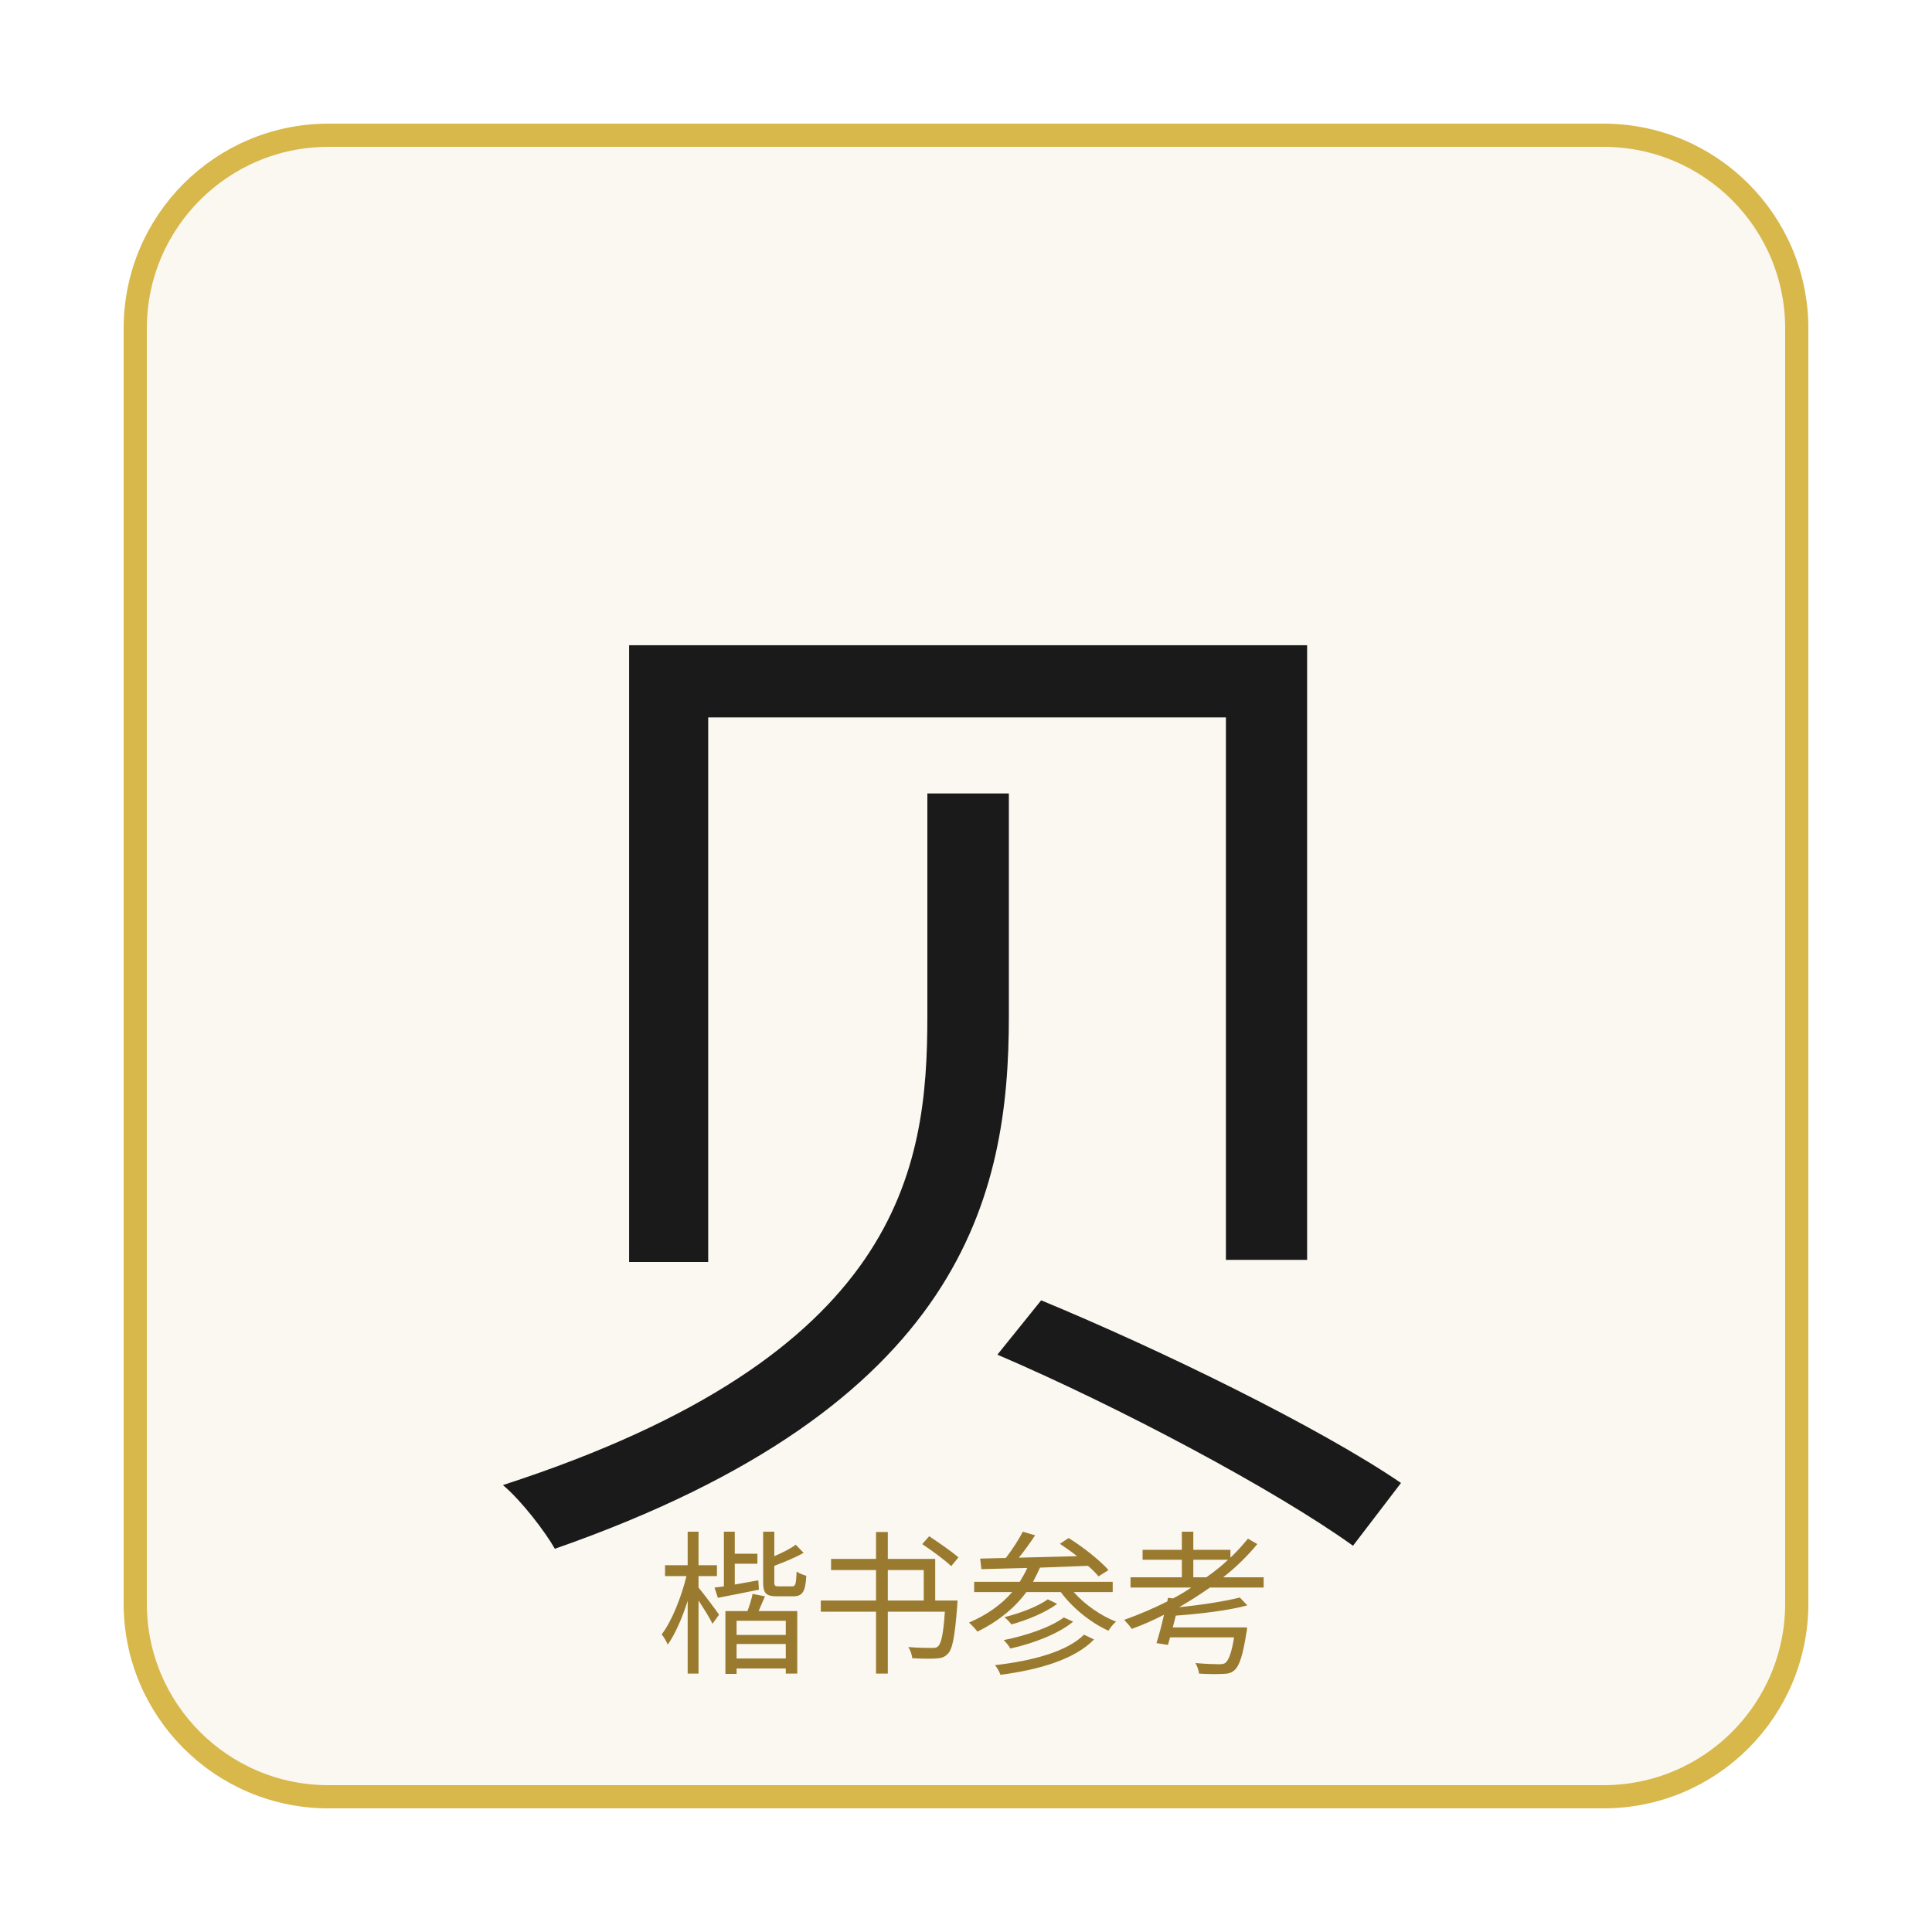
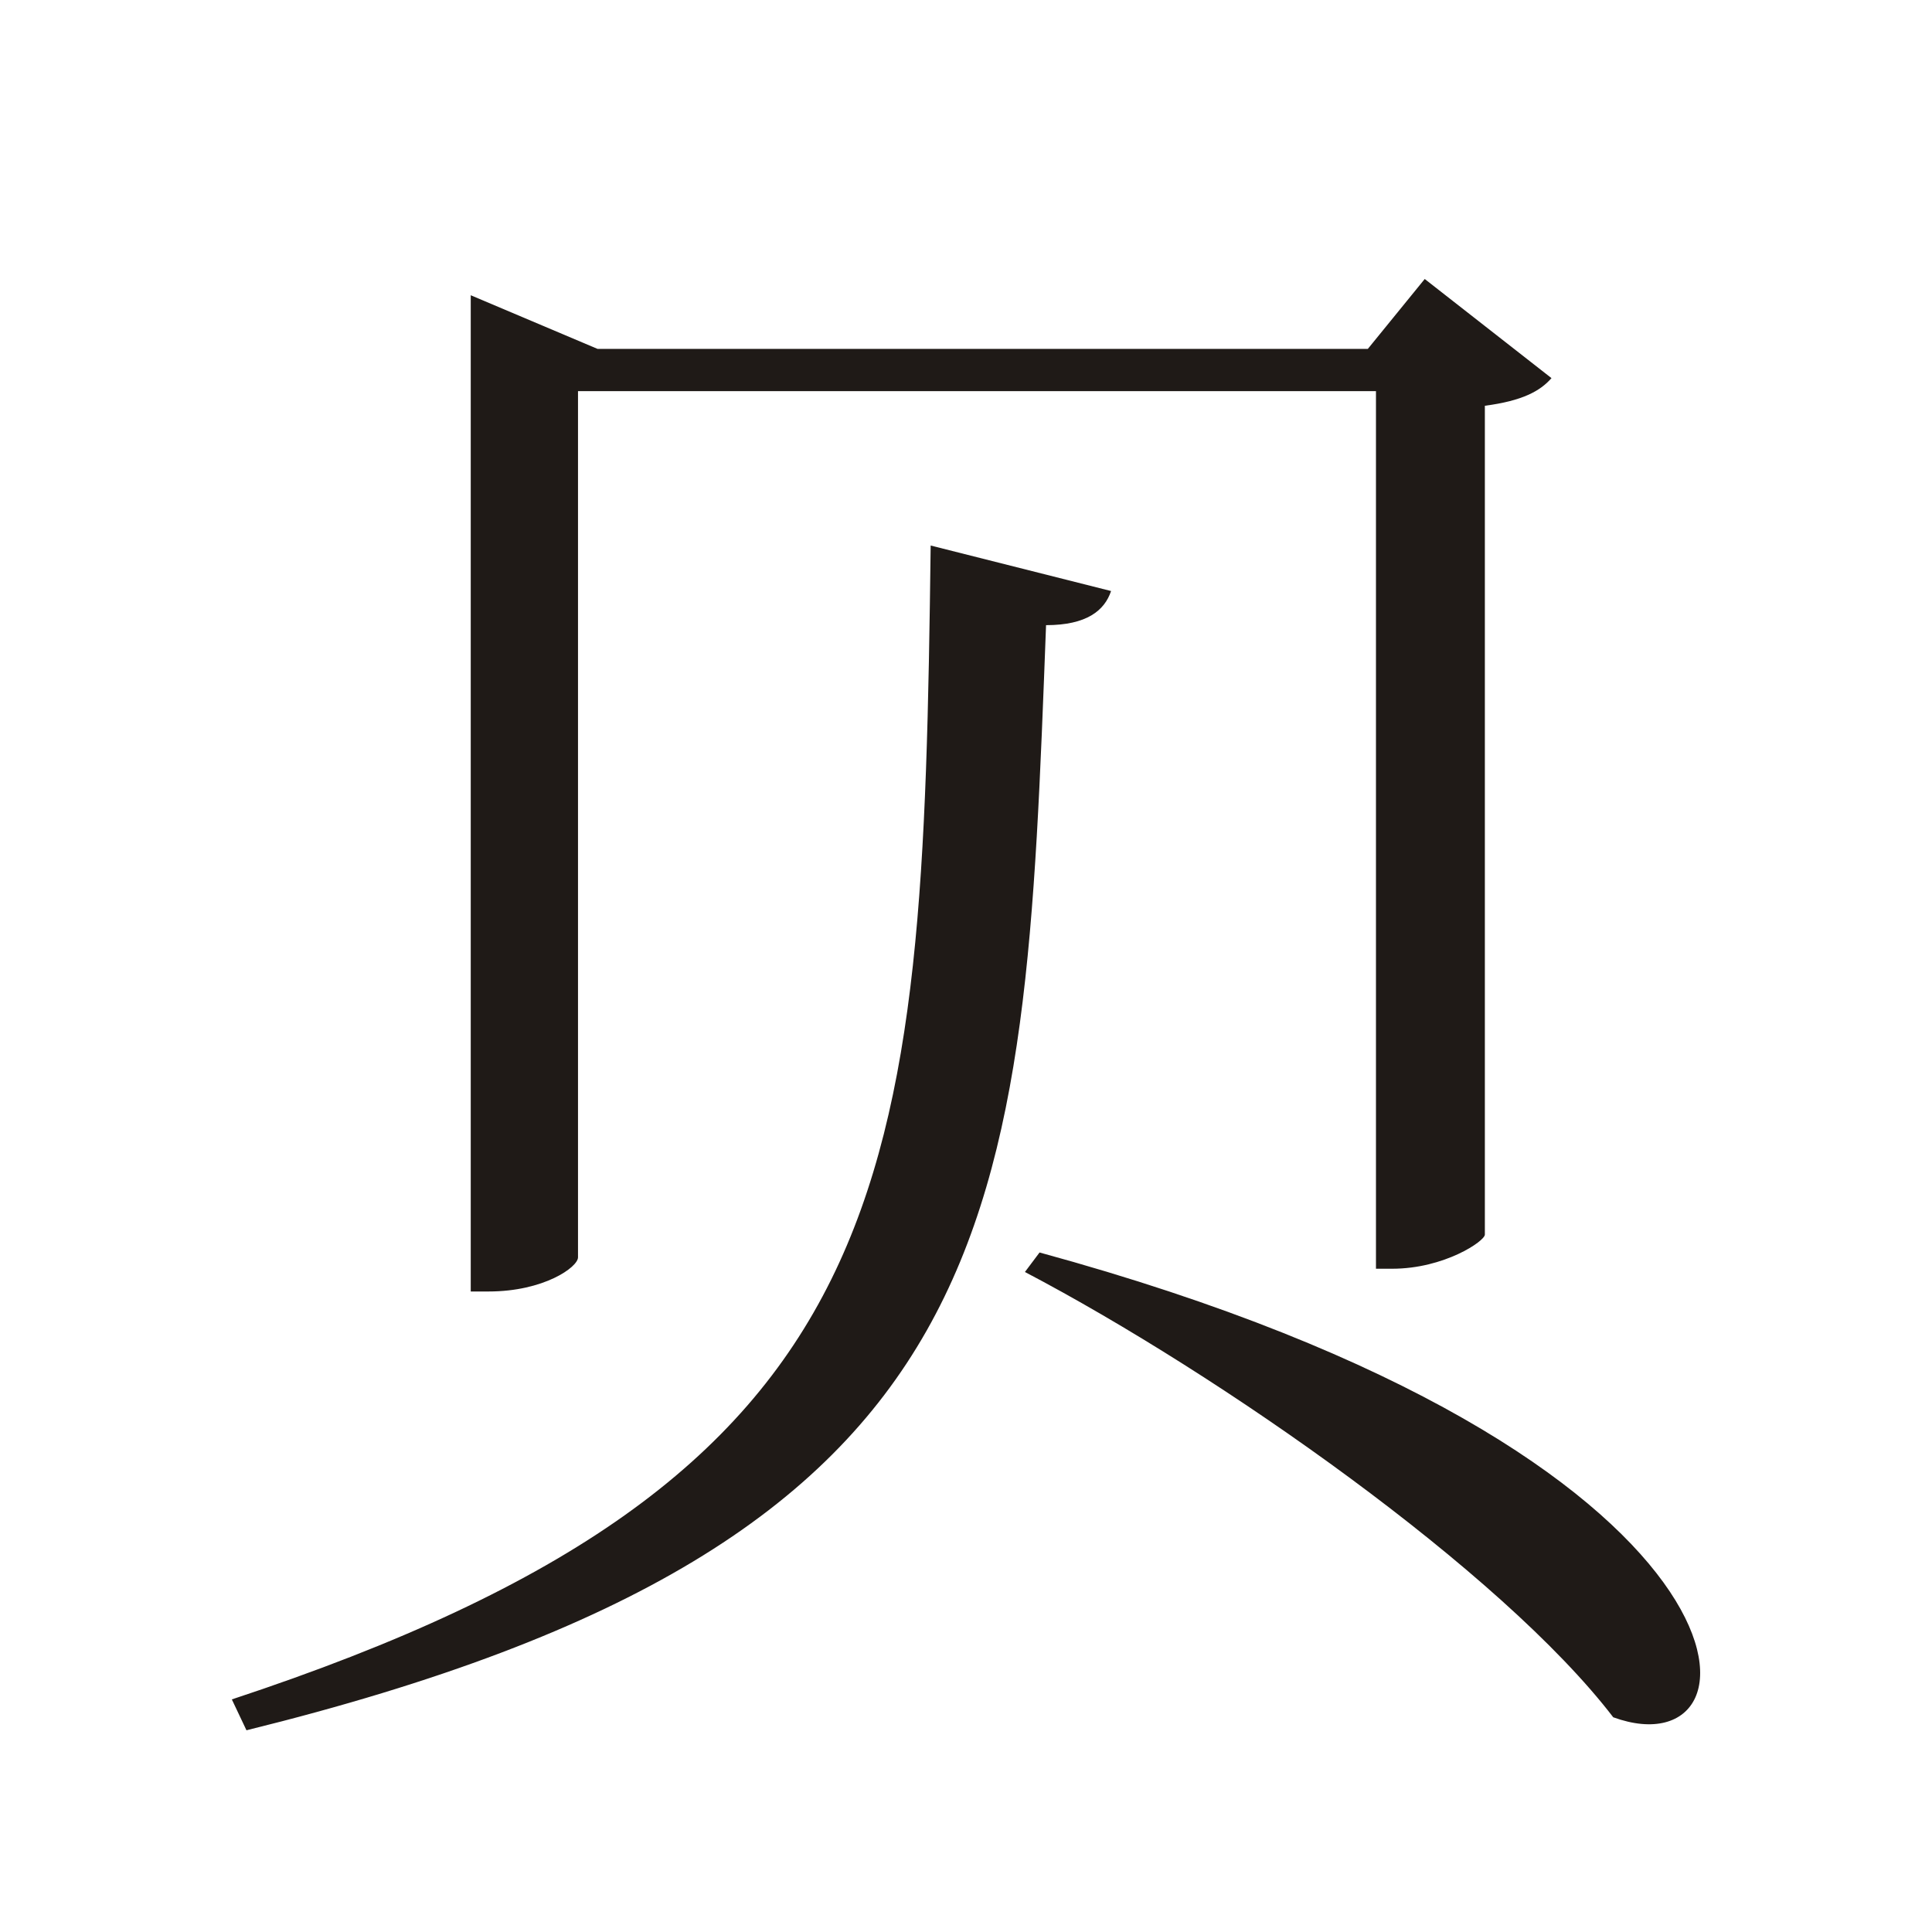
- <svg xmlns="http://www.w3.org/2000/svg" viewBox="0 0 100 100">
-   <rect x="7" y="7" width="86" height="86" rx="10" fill="#faf7f0" stroke="#d4af37" stroke-width="1.2" opacity="0.9" />
-   <text x="50" y="57" text-anchor="middle" dominant-baseline="middle" fill="#1a1a1a" font-size="54" font-family="PingFang SC, Helvetica Neue, sans-serif">贝</text>
-   <text x="50" y="86" text-anchor="middle" fill="#9a7a2f" font-size="8" font-family="PingFang SC, sans-serif">楷书参考</text>
+ <svg xmlns="http://www.w3.org/2000/svg" viewBox="0 0 1000 1000" role="img" aria-label="贝 regular script glyph">
+   <path d="M580 621 469 649C464 254 454 76 39 -61L48 -80C522 37 526 232 540 600C565 600 576 609 580 621ZM536 214 527 202C647 139 820 18 889 -72C988 -108 990 90 536 214ZM186 803V190H197C231 190 252 205 252 211V744H743V204H753C785 204 810 221 810 225V735C833 738 844 744 851 752L773 813L738 770H264Z" transform="translate(87.193 828.297) scale(0.841194 -0.841194)" fill="#1f1a17" />
</svg>
